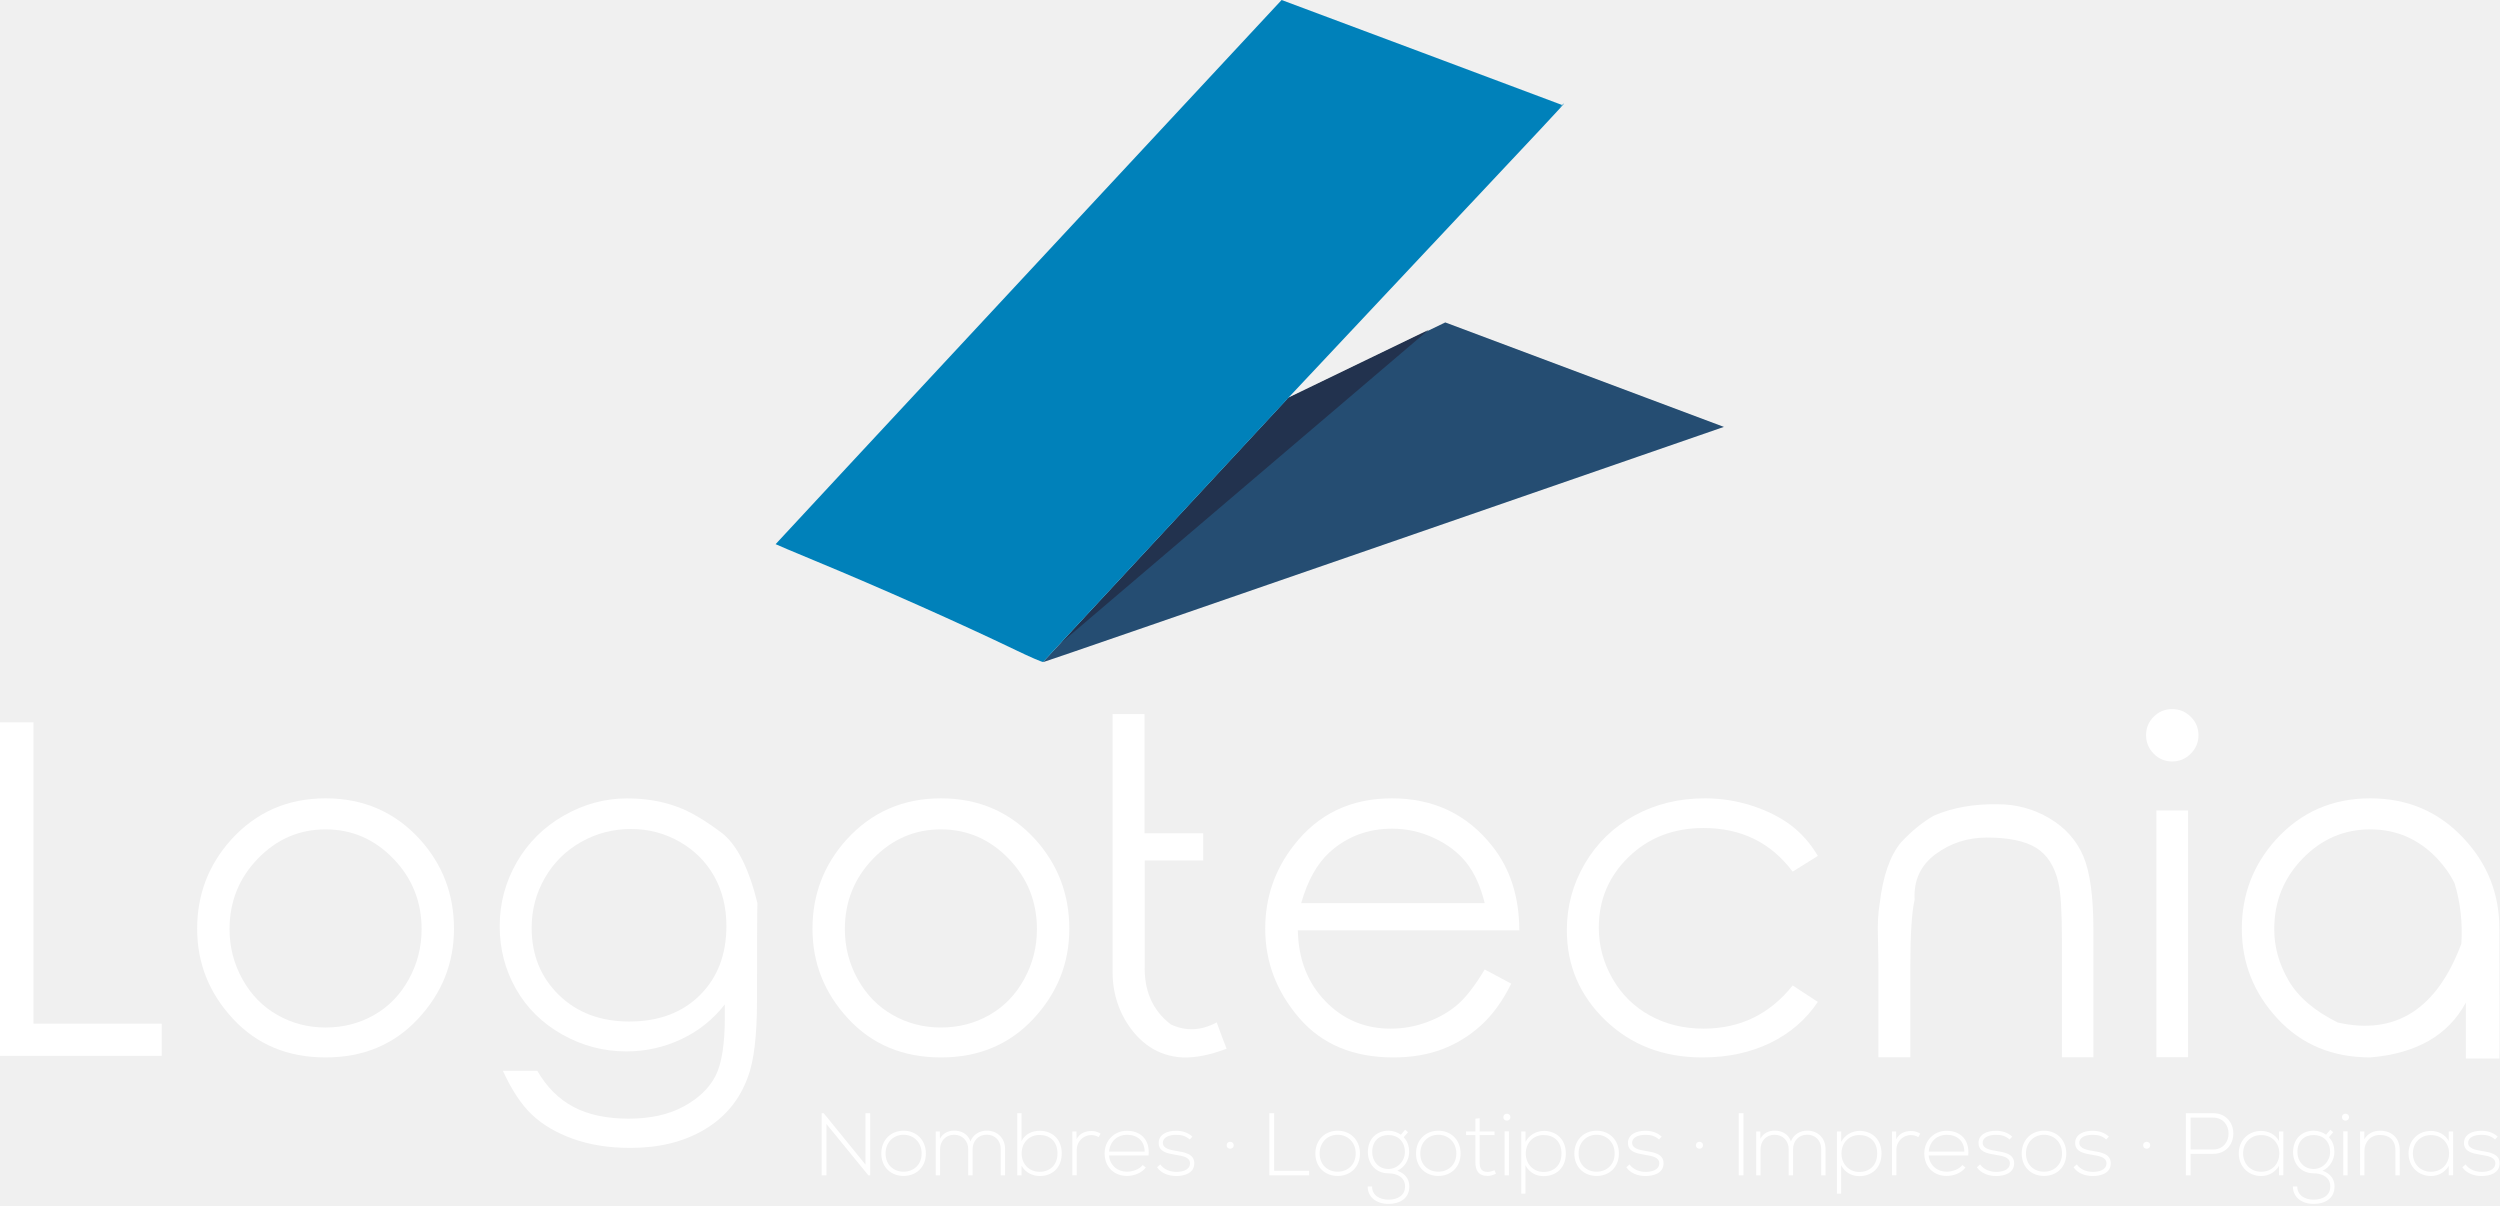
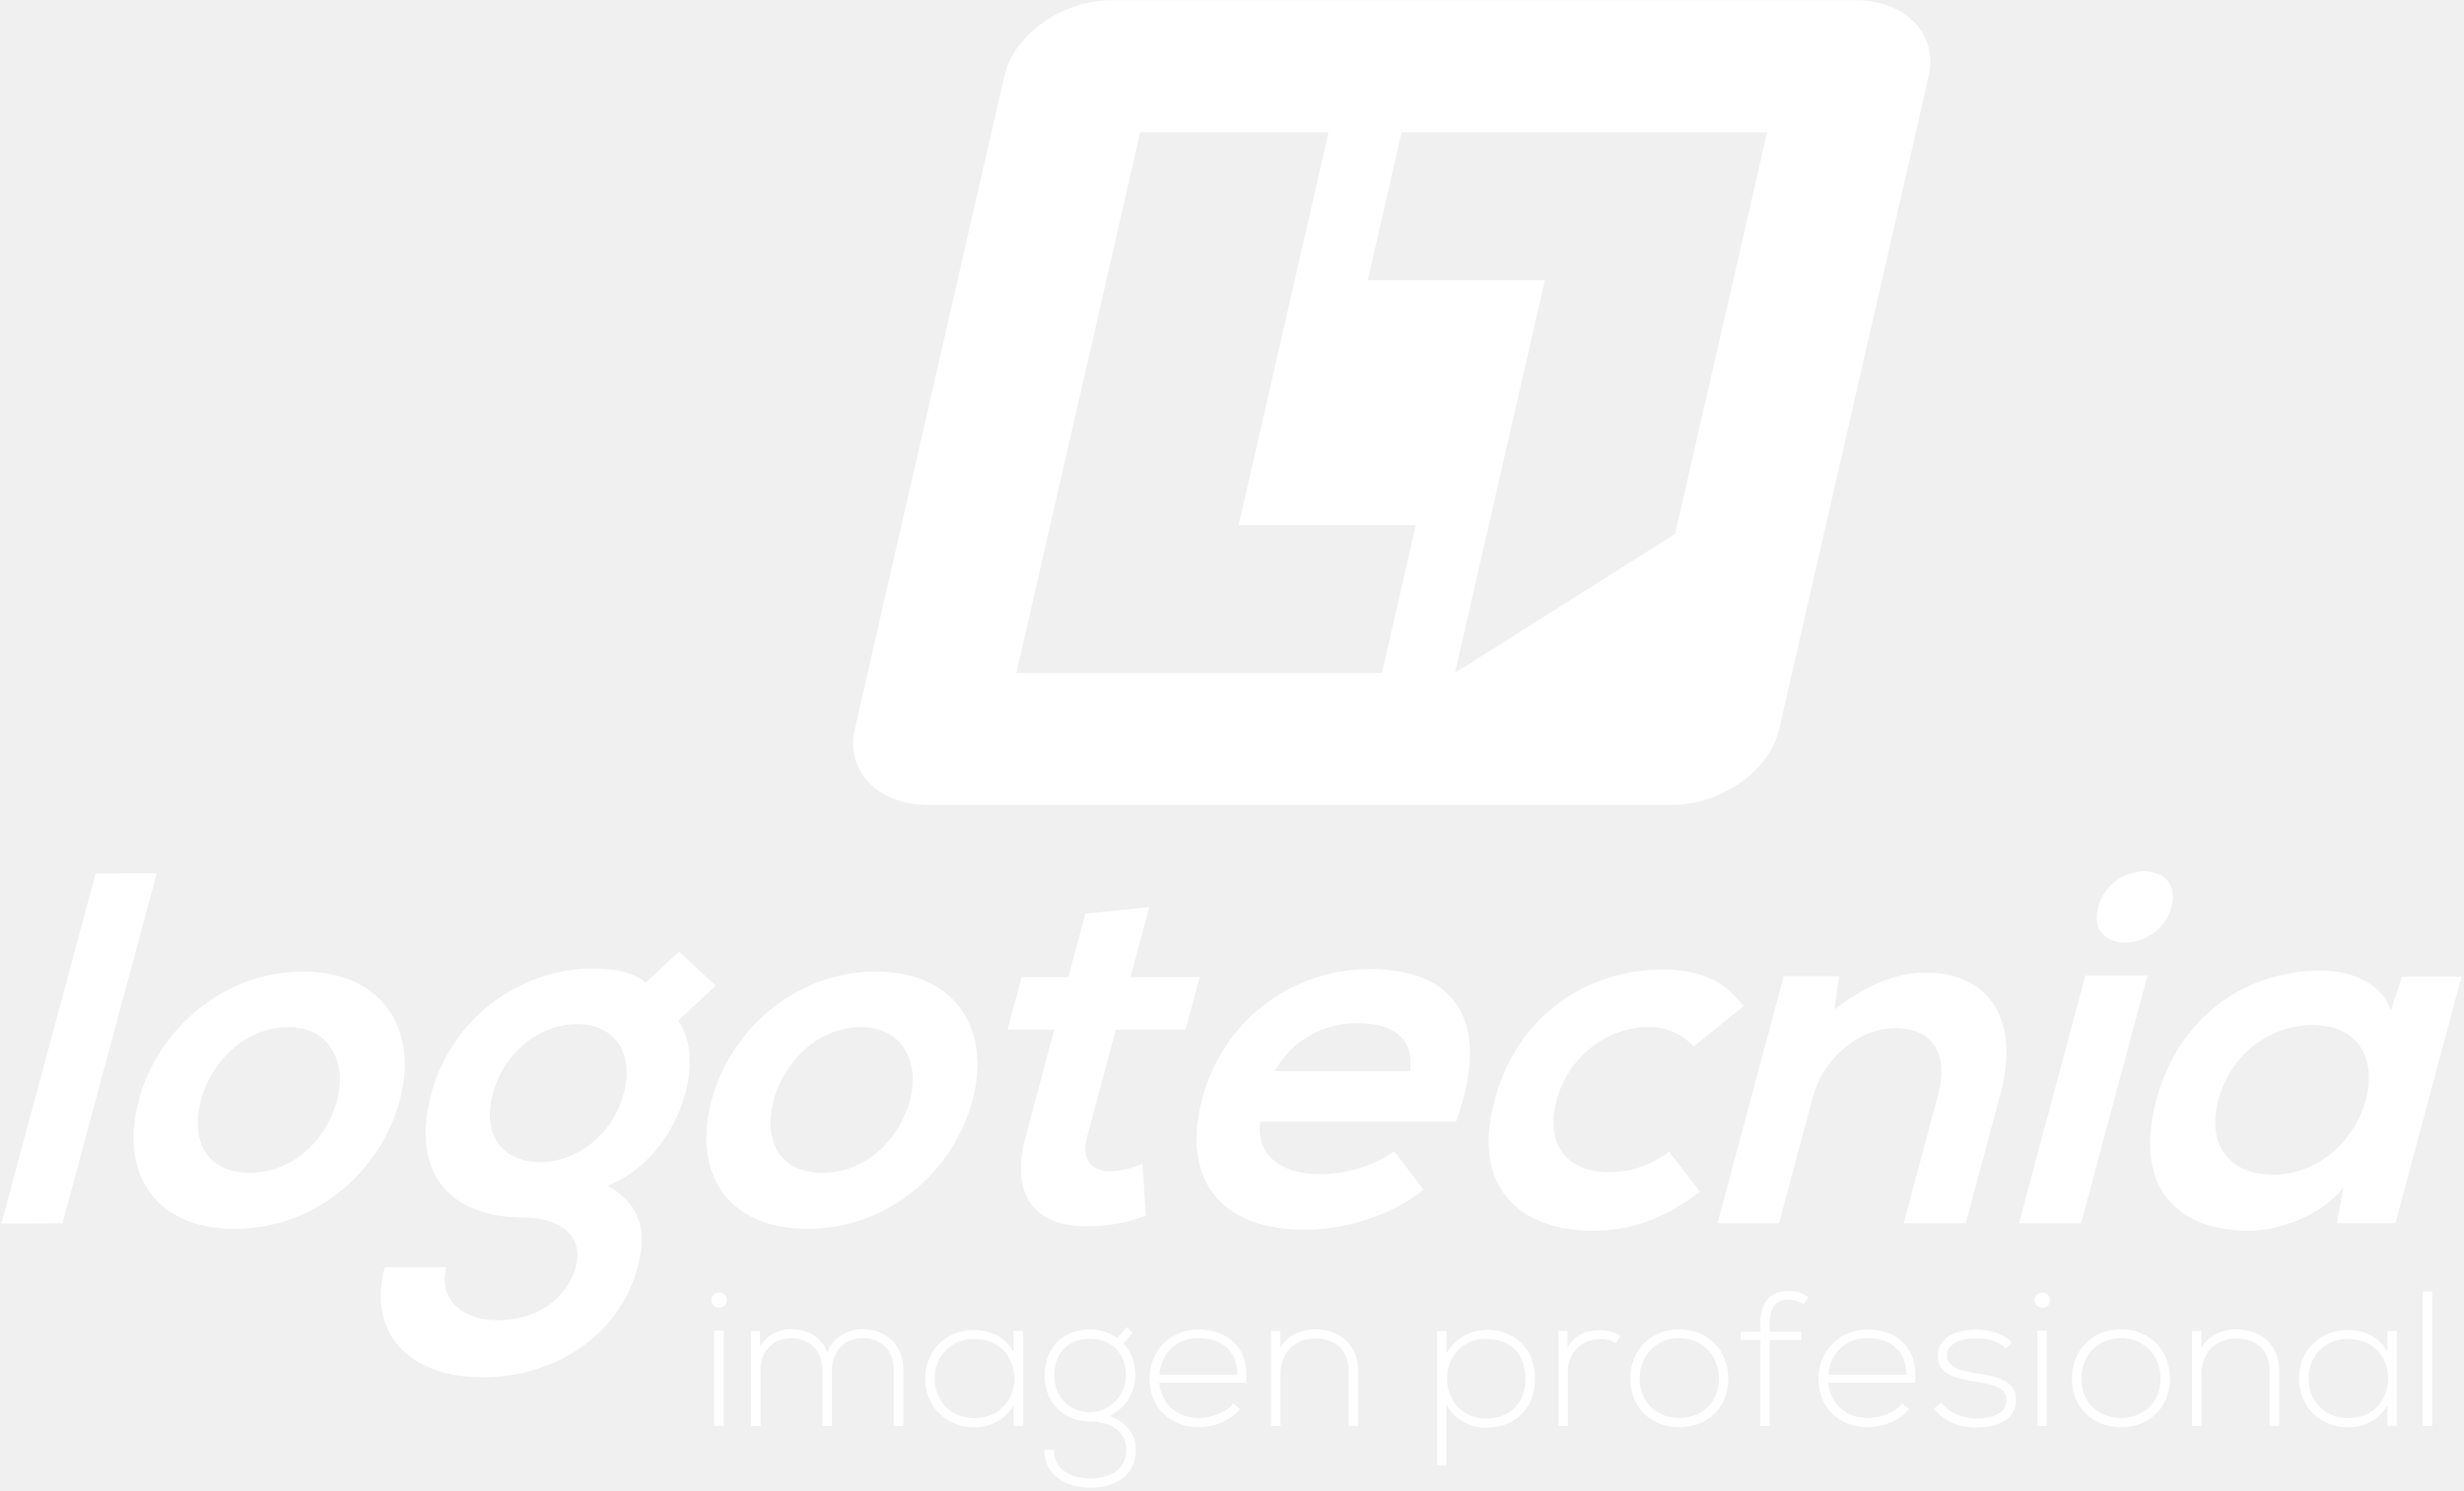
- <svg xmlns="http://www.w3.org/2000/svg" width="419" height="202" viewBox="0 0 419 202" fill="none">
-   <path fill-rule="evenodd" clip-rule="evenodd" d="M242.228 54.038L195.865 76.443L216.002 66.6L174.812 110.935C174.759 110.939 174.625 110.896 174.419 110.824C174.654 110.911 174.812 110.959 174.874 110.959C175.143 110.963 288.927 71.548 288.927 71.548L242.228 54.038Z" fill="#254D72" />
-   <path fill-rule="evenodd" clip-rule="evenodd" d="M239.441 55.281L216.006 66.606L177.803 107.777L239.441 55.281Z" fill="#22324E" />
-   <path fill-rule="evenodd" clip-rule="evenodd" d="M214.799 0C214.799 0 129.984 91.153 129.994 91.201C129.999 91.23 132.966 92.486 136.591 93.987C147.566 98.528 160.722 104.382 170.349 109.008C172.55 110.073 174.573 110.95 174.813 110.945L215.998 66.606L215.974 66.62L222.389 59.788C228.651 53.114 232.851 48.645 258.08 21.777C264.878 14.547 261.033 18.353 261.321 18.08L261.776 17.586L238.302 8.788L214.799 0Z" fill="#0081BA" />
-   <path d="M138.05 186.57L145.055 195.186V186.57H145.846V196.984H145.535L138.511 188.387V196.984H137.71V186.57H138.05Z" fill="white" />
-   <path d="M154.463 193.326C154.463 191.423 153.106 190.186 151.442 190.186C149.774 190.186 148.422 191.423 148.422 193.326C148.422 195.23 149.774 196.376 151.442 196.376C153.106 196.376 154.463 195.23 154.463 193.326ZM147.708 193.326C147.708 190.991 149.371 189.505 151.442 189.505C153.509 189.505 155.177 190.991 155.177 193.326C155.177 195.661 153.509 197.09 151.442 197.09C149.371 197.09 147.708 195.661 147.708 193.326Z" fill="white" />
-   <path d="M167.722 196.986V192.585C167.722 191.175 166.773 190.173 165.373 190.173C163.973 190.173 163.009 191.218 163.009 192.628V196.986H162.275V192.628C162.275 191.218 161.312 190.187 159.912 190.187C158.512 190.187 157.557 191.218 157.557 192.628V196.986H156.833V189.636H157.514L157.533 190.859C158.032 189.89 158.972 189.492 159.926 189.492C161.038 189.492 162.218 189.996 162.649 191.3C163.095 190.096 164.241 189.492 165.373 189.492C167.171 189.492 168.451 190.758 168.451 192.585V196.986H167.722Z" fill="white" />
-   <path d="M171.226 193.297C171.226 195.128 172.501 196.394 174.232 196.394C175.886 196.394 177.233 195.349 177.233 193.311C177.233 191.244 175.886 190.218 174.232 190.218C172.53 190.218 171.226 191.465 171.226 193.297ZM171.211 186.57V191.244C171.806 190.055 172.995 189.518 174.26 189.518C176.317 189.518 177.948 190.89 177.948 193.311C177.948 195.751 176.322 197.103 174.27 197.103C173.023 197.103 171.815 196.48 171.211 195.368V196.988H170.497V186.57H171.211Z" fill="white" />
-   <path d="M180.411 189.629L180.44 190.938C180.905 189.941 181.945 189.557 182.885 189.557C183.431 189.543 183.968 189.691 184.458 189.989L184.131 190.583C183.743 190.344 183.312 190.238 182.885 190.238C181.514 190.257 180.459 191.355 180.459 192.698V196.979H179.725V189.629H180.411Z" fill="white" />
-   <path d="M191.842 193.013C191.827 191.201 190.638 190.189 188.864 190.189C187.349 190.189 186.04 191.215 185.877 193.013H191.842ZM185.134 193.31C185.134 191.11 186.798 189.518 188.864 189.518C190.936 189.518 192.782 190.784 192.499 193.655H185.877C186.026 195.382 187.349 196.374 188.864 196.374C189.833 196.374 190.964 195.99 191.516 195.262L192.038 195.679C191.324 196.614 190.044 197.088 188.864 197.088C186.798 197.088 185.134 195.645 185.134 193.31Z" fill="white" />
-   <path d="M199.402 190.976C198.659 190.319 197.926 190.199 197.111 190.199C195.965 190.184 194.867 190.616 194.895 191.556C194.924 192.539 196.204 192.73 197.125 192.893C198.434 193.119 200.232 193.339 200.16 195.051C200.117 196.671 198.434 197.103 197.139 197.103C195.845 197.103 194.565 196.614 193.927 195.631L194.464 195.156C195.073 196.034 196.176 196.408 197.154 196.408C198.045 196.408 199.402 196.168 199.446 195.008C199.474 193.948 198.256 193.742 197.048 193.55C195.619 193.311 194.21 193.042 194.195 191.57C194.181 190.127 195.619 189.504 197.111 189.518C198.185 189.518 199.119 189.815 199.848 190.501L199.402 190.976Z" fill="white" />
-   <path d="M206.765 191.946C206.765 192.718 205.591 192.718 205.591 191.946C205.591 191.169 206.765 191.169 206.765 191.946Z" fill="white" />
-   <path d="M213.548 186.57V196.226H219.412V196.984H212.743V186.57H213.548Z" fill="white" />
-   <path d="M227.214 193.326C227.214 191.423 225.858 190.186 224.194 190.186C222.525 190.186 221.173 191.423 221.173 193.326C221.173 195.23 222.525 196.376 224.194 196.376C225.858 196.376 227.214 195.23 227.214 193.326ZM220.459 193.326C220.459 190.991 222.123 189.505 224.194 189.505C226.26 189.505 227.929 190.991 227.929 193.326C227.929 195.661 226.26 197.09 224.194 197.09C222.123 197.09 220.459 195.661 220.459 193.326Z" fill="white" />
-   <path d="M229.984 193.088C229.984 194.608 231.024 195.921 232.707 195.921C234.222 195.921 235.459 194.608 235.459 193.088C235.459 191.227 234.222 190.23 232.707 190.23C231.201 190.23 229.984 191.17 229.984 193.088ZM235.502 189.338L235.982 189.76L235.267 190.59C235.785 191.156 236.173 191.899 236.173 193.088C236.173 194.368 235.416 195.667 234.193 196.214C235.488 196.679 236.202 197.58 236.202 198.846C236.202 200.831 234.658 201.775 232.707 201.775C230.756 201.775 229.226 200.706 229.226 198.846H229.955C229.955 200.347 231.235 201.061 232.707 201.061C234.179 201.061 235.488 200.409 235.488 198.846C235.488 197.269 234.078 196.65 232.707 196.65C230.578 196.65 229.255 195.053 229.255 193.088C229.255 190.801 230.799 189.501 232.707 189.501C233.45 189.501 234.222 189.775 234.788 190.173L235.502 189.338Z" fill="white" />
-   <path d="M244.082 193.326C244.082 191.423 242.725 190.186 241.062 190.186C239.393 190.186 238.041 191.423 238.041 193.326C238.041 195.23 239.393 196.376 241.062 196.376C242.725 196.376 244.082 195.23 244.082 193.326ZM237.327 193.326C237.327 190.991 238.99 189.505 241.062 189.505C243.128 189.505 244.797 190.991 244.797 193.326C244.797 195.661 243.128 197.09 241.062 197.09C238.99 197.09 237.327 195.661 237.327 193.326Z" fill="white" />
-   <path d="M247.987 187.416V189.631H250.485V190.24H247.987V194.718C247.987 195.715 248.193 196.415 249.343 196.415C249.698 196.415 250.101 196.3 250.47 196.118L250.724 196.712C250.264 196.938 249.799 197.086 249.343 197.086C247.78 197.086 247.272 196.166 247.272 194.718V190.24H245.709V189.631H247.272V187.488L247.987 187.416Z" fill="white" />
-   <path d="M252.17 196.986H252.899V189.607H252.17V196.986ZM253.139 187.238C253.139 188.01 251.964 188.01 251.964 187.238C251.964 186.467 253.139 186.467 253.139 187.238Z" fill="white" />
-   <path d="M261.704 193.314C261.704 191.242 260.362 190.231 258.698 190.231C256.987 190.231 255.721 191.525 255.721 193.328C255.721 195.126 257.015 196.42 258.698 196.42C260.362 196.42 261.704 195.38 261.704 193.314ZM254.963 200.055V189.636H255.678V191.377C256.258 190.264 257.433 189.531 258.861 189.531C260.856 189.607 262.433 190.945 262.433 193.314C262.433 195.783 260.765 197.12 258.698 197.12C257.447 197.12 256.287 196.511 255.663 195.294V200.055H254.963Z" fill="white" />
-   <path d="M270.614 193.326C270.614 191.423 269.262 190.186 267.594 190.186C265.925 190.186 264.573 191.423 264.573 193.326C264.573 195.23 265.925 196.376 267.594 196.376C269.262 196.376 270.614 195.23 270.614 193.326ZM263.859 193.326C263.859 190.991 265.527 189.505 267.594 189.505C269.665 189.505 271.328 190.991 271.328 193.326C271.328 195.661 269.665 197.09 267.594 197.09C265.527 197.09 263.859 195.661 263.859 193.326Z" fill="white" />
-   <path d="M278.05 190.976C277.307 190.319 276.578 190.199 275.758 190.199C274.612 190.184 273.514 190.616 273.543 191.556C273.572 192.539 274.852 192.73 275.772 192.893C277.081 193.119 278.884 193.339 278.807 195.051C278.764 196.671 277.081 197.103 275.787 197.103C274.492 197.103 273.217 196.614 272.574 195.631L273.111 195.156C273.72 196.034 274.823 196.408 275.806 196.408C276.698 196.408 278.05 196.168 278.093 195.008C278.127 193.948 276.904 193.742 275.7 193.55C274.272 193.311 272.857 193.042 272.843 191.57C272.829 190.127 274.272 189.504 275.758 189.518C276.832 189.518 277.767 189.815 278.496 190.501L278.05 190.976Z" fill="white" />
-   <path d="M285.418 191.946C285.418 192.718 284.238 192.718 284.238 191.946C284.238 191.169 285.418 191.169 285.418 191.946Z" fill="white" />
-   <path d="M292.207 186.57H291.416V196.984H292.207V186.57Z" fill="white" />
-   <path d="M305.232 196.986V192.585C305.232 191.175 304.277 190.173 302.882 190.173C301.482 190.173 300.514 191.218 300.514 192.628V196.986H299.785V192.628C299.785 191.218 298.821 190.187 297.421 190.187C296.021 190.187 295.067 191.218 295.067 192.628V196.986H294.338V189.636H295.024L295.043 190.859C295.542 189.89 296.482 189.492 297.436 189.492C298.548 189.492 299.728 189.996 300.159 191.3C300.605 190.096 301.751 189.492 302.882 189.492C304.68 189.492 305.96 190.758 305.96 192.585V196.986H305.232Z" fill="white" />
-   <path d="M314.615 193.314C314.615 191.242 313.277 190.231 311.608 190.231C309.897 190.231 308.631 191.525 308.631 193.328C308.631 195.126 309.925 196.42 311.608 196.42C313.277 196.42 314.615 195.38 314.615 193.314ZM307.873 200.055V189.636H308.588V191.377C309.168 190.264 310.343 189.531 311.771 189.531C313.766 189.607 315.343 190.945 315.343 193.314C315.343 195.783 313.68 197.12 311.608 197.12C310.362 197.12 309.202 196.511 308.573 195.294V200.055H307.873Z" fill="white" />
-   <path d="M317.788 189.629L317.816 190.938C318.282 189.941 319.322 189.557 320.257 189.557C320.808 189.543 321.345 189.691 321.834 189.989L321.508 190.583C321.12 190.344 320.688 190.238 320.257 190.238C318.886 190.257 317.831 191.355 317.831 192.698V196.979H317.102V189.629H317.788Z" fill="white" />
-   <path d="M329.219 193.013C329.204 191.201 328.015 190.189 326.241 190.189C324.726 190.189 323.417 191.215 323.249 193.013H329.219ZM322.511 193.31C322.511 191.11 324.175 189.518 326.241 189.518C328.312 189.518 330.153 190.784 329.875 193.655H323.249C323.403 195.382 324.726 196.374 326.241 196.374C327.21 196.374 328.341 195.99 328.892 195.262L329.415 195.679C328.701 196.614 327.421 197.088 326.241 197.088C324.175 197.088 322.511 195.645 322.511 193.31Z" fill="white" />
-   <path d="M336.805 190.976C336.062 190.319 335.333 190.199 334.513 190.199C333.372 190.184 332.269 190.616 332.298 191.556C332.327 192.539 333.607 192.73 334.527 192.893C335.841 193.119 337.639 193.339 337.567 195.051C337.519 196.671 335.841 197.103 334.542 197.103C333.252 197.103 331.972 196.614 331.329 195.631L331.866 195.156C332.475 196.034 333.578 196.408 334.561 196.408C335.453 196.408 336.805 196.168 336.853 195.008C336.881 193.948 335.659 193.742 334.455 193.55C333.027 193.311 331.612 193.042 331.603 191.57C331.583 190.127 333.027 189.504 334.513 189.518C335.587 189.518 336.522 189.815 337.251 190.501L336.805 190.976Z" fill="white" />
-   <path d="M345.596 193.326C345.596 191.423 344.244 190.186 342.575 190.186C340.907 190.186 339.555 191.423 339.555 193.326C339.555 195.23 340.907 196.376 342.575 196.376C344.244 196.376 345.596 195.23 345.596 193.326ZM338.84 193.326C338.84 190.991 340.504 189.505 342.575 189.505C344.642 189.505 346.31 190.991 346.31 193.326C346.31 195.661 344.642 197.09 342.575 197.09C340.504 197.09 338.84 195.661 338.84 193.326Z" fill="white" />
-   <path d="M353.006 190.976C352.263 190.319 351.529 190.199 350.709 190.199C349.563 190.184 348.47 190.616 348.499 191.556C348.528 192.539 349.808 192.73 350.728 192.893C352.037 193.119 353.84 193.339 353.759 195.051C353.72 196.671 352.037 197.103 350.738 197.103C349.448 197.103 348.168 196.614 347.531 195.631L348.068 195.156C348.676 196.034 349.779 196.408 350.757 196.408C351.649 196.408 353.006 196.168 353.044 195.008C353.073 193.948 351.855 193.742 350.652 193.55C349.223 193.311 347.813 193.042 347.794 191.57C347.785 190.127 349.223 189.504 350.709 189.518C351.788 189.518 352.723 189.815 353.447 190.501L353.006 190.976Z" fill="white" />
-   <path d="M360.369 191.946C360.369 192.718 359.194 192.718 359.194 191.946C359.194 191.169 360.369 191.169 360.369 191.946Z" fill="white" />
-   <path d="M367.147 187.313V192.654H370.911C374.377 192.654 374.377 187.313 370.911 187.313H367.147ZM367.147 193.383V196.984H366.346V186.57H370.911C375.437 186.57 375.437 193.383 370.911 193.383H367.147Z" fill="white" />
-   <path d="M375.945 193.307C375.945 195.148 377.283 196.385 378.946 196.385C383.041 196.385 383.041 190.239 378.946 190.239C377.283 190.239 375.945 191.461 375.945 193.307ZM382.686 189.63V196.98H381.957V195.417C381.243 196.563 380.14 197.1 378.946 197.1C376.894 197.1 375.216 195.551 375.216 193.307C375.216 191.059 376.894 189.543 378.946 189.543C380.14 189.543 381.344 190.095 381.957 191.236V189.63H382.686Z" fill="white" />
-   <path d="M385.048 193.088C385.048 194.608 386.089 195.921 387.772 195.921C389.291 195.921 390.524 194.608 390.524 193.088C390.524 191.227 389.291 190.23 387.772 190.23C386.266 190.23 385.048 191.17 385.048 193.088ZM390.567 189.338L391.046 189.76L390.332 190.59C390.85 191.156 391.238 191.899 391.238 193.088C391.238 194.368 390.48 195.667 389.258 196.214C390.552 196.679 391.267 197.58 391.267 198.846C391.267 200.831 389.723 201.775 387.772 201.775C385.82 201.775 384.291 200.706 384.291 198.846H385.02C385.02 200.347 386.3 201.061 387.772 201.061C389.244 201.061 390.552 200.409 390.552 198.846C390.552 197.269 389.143 196.65 387.772 196.65C385.648 196.65 384.32 195.053 384.32 193.088C384.32 190.801 385.868 189.501 387.772 189.501C388.515 189.501 389.291 189.775 389.852 190.173L390.567 189.338Z" fill="white" />
-   <path d="M392.726 196.986H393.455V189.607H392.726V196.986ZM393.694 187.238C393.694 188.01 392.52 188.01 392.52 187.238C392.52 186.467 393.694 186.467 393.694 187.238Z" fill="white" />
-   <path d="M396.259 189.634V190.943C396.825 189.932 397.851 189.519 398.877 189.505C400.842 189.505 402.194 190.708 402.194 192.746V196.984H401.466V192.76C401.466 191.092 400.44 190.2 398.848 190.219C397.333 190.234 396.273 191.375 396.273 192.895V196.984H395.544V189.634H396.259Z" fill="white" />
-   <path d="M404.399 193.307C404.399 195.148 405.737 196.385 407.406 196.385C411.495 196.385 411.495 190.239 407.406 190.239C405.737 190.239 404.399 191.461 404.399 193.307ZM411.141 189.63V196.98H410.412V195.417C409.697 196.563 408.595 197.1 407.406 197.1C405.354 197.1 403.671 195.551 403.671 193.307C403.671 191.059 405.354 189.543 407.406 189.543C408.595 189.543 409.798 190.095 410.412 191.236V189.63H411.141Z" fill="white" />
-   <path d="M418.169 190.976C417.426 190.319 416.698 190.199 415.878 190.199C414.737 190.184 413.634 190.616 413.663 191.556C413.691 192.539 414.972 192.73 415.892 192.893C417.206 193.119 419.004 193.339 418.932 195.051C418.884 196.671 417.206 197.103 415.906 197.103C414.617 197.103 413.337 196.614 412.694 195.631L413.231 195.156C413.84 196.034 414.943 196.408 415.926 196.408C416.817 196.408 418.169 196.168 418.217 195.008C418.246 193.948 417.024 193.742 415.82 193.55C414.391 193.311 412.977 193.042 412.963 191.57C412.948 190.127 414.391 189.504 415.878 189.518C416.952 189.518 417.887 189.815 418.615 190.501L418.169 190.976Z" fill="white" />
-   <path d="M0 121.06H5.614V171.57H27.103V176.96H0V121.06Z" fill="white" />
-   <path d="M54.566 139.003C50.169 139.003 46.386 140.638 43.222 143.903C40.053 147.173 38.471 151.118 38.471 155.74C38.471 158.732 39.195 161.527 40.638 164.126C42.081 166.729 44.037 168.724 46.502 170.119C48.966 171.514 51.651 172.21 54.566 172.21C57.534 172.21 60.243 171.514 62.688 170.119C65.143 168.724 67.08 166.729 68.513 164.126C69.947 161.527 70.661 158.732 70.661 155.74C70.661 151.118 69.079 147.173 65.915 143.903C62.75 140.638 58.962 139.003 54.566 139.003ZM54.566 133.801C60.923 133.801 66.202 136.102 70.397 140.7C74.195 144.919 76.088 149.91 76.088 155.664C76.088 161.422 74.08 166.451 70.057 170.762C66.039 175.072 60.871 177.225 54.566 177.225C48.237 177.225 43.064 175.072 39.056 170.762C35.047 166.451 33.043 161.422 33.043 155.664C33.043 149.934 34.942 144.962 38.734 140.738C42.934 136.112 48.208 133.801 54.566 133.801Z" fill="white" />
-   <path d="M105.765 138.939C102.749 138.939 99.954 139.668 97.375 141.125C94.8 142.583 92.782 144.592 91.31 147.157C89.838 149.722 89.104 152.498 89.104 155.49C89.104 160.035 90.624 163.794 93.664 166.757C96.704 169.72 100.64 171.206 105.463 171.206C110.387 171.206 114.333 169.734 117.296 166.795C120.264 163.856 121.745 159.987 121.745 155.187C121.745 152.071 121.06 149.295 119.693 146.855C118.322 144.419 116.385 142.492 113.887 141.068C111.384 139.648 108.675 138.939 105.765 138.939ZM126.871 167.811C126.871 173.618 126.358 177.866 125.327 180.555C123.946 184.348 121.525 187.268 118.068 189.315C114.616 191.367 110.473 192.388 105.655 192.388C102.083 192.388 98.89 191.885 96.076 190.883C93.261 189.876 90.965 188.529 89.181 186.846C87.393 185.163 85.763 182.698 84.281 179.462H90.049C91.631 182.2 93.659 184.223 96.133 185.527C98.607 186.836 101.695 187.488 105.386 187.488C109.006 187.488 112.065 186.807 114.563 185.455C117.066 184.094 118.845 182.401 119.899 180.364C120.954 178.331 121.482 175.022 121.482 170.448V168.339C119.497 170.88 117.052 172.827 114.151 174.183C111.25 175.54 108.186 176.216 104.974 176.216C101.177 176.216 97.605 175.277 94.249 173.392C90.893 171.503 88.304 168.962 86.486 165.759C84.66 162.557 83.749 159.042 83.749 155.221C83.749 151.405 84.698 147.842 86.597 144.534C88.495 141.235 91.127 138.618 94.493 136.695C97.864 134.772 101.393 133.813 105.084 133.813C108.201 133.813 111.03 134.288 113.566 135.247C115.704 136.024 118.226 137.52 121.146 139.73C123.606 141.768 125.543 145.646 126.947 151.381C126.899 152.133 126.871 157.613 126.871 167.811Z" fill="white" />
-   <path d="M157.695 139.003C153.298 139.003 149.515 140.638 146.351 143.903C143.182 147.173 141.599 151.118 141.599 155.74C141.599 158.732 142.319 161.527 143.766 164.126C145.21 166.729 147.166 168.724 149.63 170.119C152.09 171.514 154.779 172.21 157.695 172.21C160.662 172.21 163.366 171.514 165.816 170.119C168.271 168.724 170.208 166.729 171.642 164.126C173.075 161.527 173.79 158.732 173.79 155.74C173.79 151.118 172.208 147.173 169.043 143.903C165.874 140.638 162.091 139.003 157.695 139.003ZM157.695 133.801C164.052 133.801 169.331 136.102 173.526 140.7C177.319 144.919 179.217 149.91 179.217 155.664C179.217 161.422 177.208 166.451 173.186 170.762C169.168 175.072 163.999 177.225 157.695 177.225C151.361 177.225 146.192 175.072 142.184 170.762C138.176 166.451 136.172 161.422 136.172 155.664C136.172 149.934 138.071 144.962 141.863 140.738C146.063 136.112 151.337 133.801 157.695 133.801Z" fill="white" />
-   <path d="M205.581 175.762C202.815 176.817 200.35 177.306 198.193 177.229C194.122 177.004 190.905 174.894 188.541 170.901C187.108 168.388 186.417 165.622 186.47 162.606V119.676H191.821V139.65H201.659V144.209H191.859V161.7C191.71 166.025 193.168 169.357 196.232 171.692C198.744 172.871 201.304 172.761 203.922 171.351C204.598 173.236 205.154 174.707 205.581 175.762Z" fill="white" />
-   <path d="M248.839 151.368C248.134 148.529 247.104 146.262 245.747 144.564C244.39 142.867 242.592 141.496 240.353 140.455C238.119 139.41 235.769 138.888 233.31 138.888C229.263 138.888 225.782 140.197 222.867 142.81C220.758 144.718 219.161 147.571 218.077 151.368H248.839ZM248.839 162.486L253.284 164.86C251.85 167.751 250.167 170.076 248.235 171.836C246.298 173.595 244.126 174.933 241.714 175.849C239.303 176.764 236.575 177.225 233.535 177.225C226.799 177.225 221.534 175.019 217.742 170.608C213.945 166.197 212.051 161.221 212.051 155.664C212.051 150.409 213.657 145.739 216.874 141.645C220.945 136.414 226.41 133.801 233.271 133.801C240.281 133.801 245.9 136.476 250.119 141.831C253.111 145.6 254.617 150.299 254.641 155.927H217.517C217.612 160.755 219.147 164.706 222.11 167.779C225.077 170.862 228.736 172.401 233.08 172.401C235.194 172.401 237.241 172.032 239.226 171.289C241.211 170.546 242.899 169.573 244.294 168.364C245.689 167.161 247.204 165.2 248.839 162.486Z" fill="white" />
-   <path d="M304.67 143.452L300.451 146.089C296.807 141.218 291.83 138.777 285.52 138.777C280.472 138.777 276.281 140.398 272.949 143.644C269.622 146.88 267.958 150.831 267.958 155.477C267.958 158.492 268.72 161.34 270.255 164.016C271.789 166.691 273.889 168.758 276.55 170.215C279.211 171.673 282.203 172.401 285.52 172.401C291.629 172.401 296.605 169.99 300.451 165.166L304.67 167.918C302.685 170.881 300.029 173.173 296.696 174.794C293.369 176.414 289.567 177.225 285.295 177.225C278.789 177.225 273.381 175.153 269.07 171.006C264.76 166.859 262.603 161.825 262.603 155.894C262.603 151.871 263.614 148.146 265.637 144.718C267.661 141.285 270.422 138.61 273.932 136.687C277.437 134.764 281.378 133.801 285.746 133.801C288.464 133.801 291.092 134.218 293.647 135.047C296.193 135.877 298.36 136.965 300.149 138.308C301.932 139.655 303.438 141.366 304.67 143.452Z" fill="white" />
-   <path d="M314.821 161.518L314.744 157.112C314.668 154.949 314.759 153.113 315.013 151.608C315.559 146.856 316.768 143.375 318.628 141.165C320.435 139.233 322.286 137.737 324.17 136.677C327.287 135.349 330.84 134.721 334.838 134.793C337.95 134.793 340.836 135.579 343.488 137.147C346.139 138.72 348.028 140.834 349.16 143.486C350.291 146.137 350.857 150.289 350.857 155.942V177.201H345.578V157.486C345.578 152.715 345.377 149.522 344.979 147.911C344.351 145.173 343.104 143.232 341.244 142.086C339.383 140.945 336.631 140.374 332.992 140.374C329.775 140.374 326.908 141.304 324.396 143.16C321.883 145.025 320.714 147.561 320.891 150.778C320.416 152.835 320.172 156.594 320.172 162.045V177.201H314.821V161.518Z" fill="white" />
-   <path d="M361.412 135.839H366.725V177.192H361.412V135.839ZM364.054 118.843C365.257 118.843 366.298 119.269 367.161 120.123C368.029 120.976 368.465 122.007 368.465 123.211C368.465 124.419 368.029 125.454 367.161 126.322C366.298 127.19 365.257 127.622 364.054 127.622C362.846 127.622 361.815 127.19 360.962 126.322C360.108 125.454 359.681 124.419 359.681 123.211C359.681 122.007 360.108 120.976 360.962 120.123C361.815 119.269 362.846 118.843 364.054 118.843Z" fill="white" />
-   <path d="M397.256 139.003C392.855 139.003 389.077 140.638 385.912 143.903C382.743 147.173 381.161 151.118 381.161 155.74C381.161 158.732 381.971 161.609 383.592 164.375C385.217 167.137 387.96 169.472 391.824 171.38C401.523 173.542 408.427 169.131 412.527 158.152C412.742 154.633 412.369 151.267 411.39 148.05C410.686 146.592 409.717 145.212 408.485 143.903C405.397 140.638 401.653 139.003 397.256 139.003ZM397.256 133.801C403.609 133.801 408.888 136.102 413.083 140.7C416.957 144.895 418.894 149.886 418.894 155.664C418.937 169.937 418.937 177.186 418.894 177.412H413.275V168.029C410.336 173.504 404.999 176.573 397.256 177.225C390.927 177.225 385.754 175.072 381.741 170.762C377.738 166.451 375.729 161.422 375.729 155.664C375.729 149.934 377.632 144.962 381.425 140.738C385.625 136.112 390.899 133.801 397.256 133.801Z" fill="white" />
+ <svg xmlns="http://www.w3.org/2000/svg" width="438" height="265" viewBox="0 0 438 265" fill="none">
+   <path d="M236.164 23.524L220.179 93.346H251.673L245.652 119.624H180.677L202.684 23.524H236.164ZM249.147 23.524H314.121L297.765 94.928L258.634 119.624L274.62 49.802H243.132L249.147 23.524ZM178.528 13.529L151.952 129.605C150.251 137.029 156.073 143.101 164.891 143.101H297.146C305.972 143.101 314.577 137.036 316.271 129.605L342.847 13.529C344.555 6.112 338.726 0.033 329.908 0.033H197.652C188.834 0.033 180.229 6.112 178.528 13.529Z" fill="white" />
+   <path d="M17.003 155.308L0.248 217.517L11.108 217.476L27.864 155.266L17.003 155.308Z" fill="white" />
+   <path d="M35.699 195.598C37.464 189.028 43.336 182.613 51.293 182.613C58.71 182.613 61.699 189.028 59.934 195.598C58.148 202.273 52.411 208.499 44.361 208.499C36.319 208.499 33.913 202.273 35.699 195.598ZM41.692 218.466C56.155 218.466 67.671 208.233 71.066 195.598C74.418 183.061 68.055 172.737 53.856 172.737C39.657 172.737 28.027 183.061 24.667 195.598C21.279 208.233 27.222 218.466 41.692 218.466Z" fill="white" />
+   <path d="M110.862 194.434C108.834 201.991 102.35 206.607 96.015 206.607C89.603 206.607 85.567 202.082 87.617 194.434C89.666 186.786 96.179 182.065 102.599 182.065C108.933 182.065 112.883 186.877 110.862 194.434ZM120.705 169.178L114.798 174.683C112.271 172.645 108.77 172.197 105.246 172.197C92.763 172.197 80.35 180.735 76.67 194.434C73.005 208.127 79.446 216.482 93.375 216.482C98.891 216.482 103.937 219.249 102.321 225.286C100.691 231.345 94.812 234.721 88.478 234.721C82.151 234.721 77.823 230.987 79.346 225.286H68.4C65.233 237.123 72.834 244.855 85.766 244.855C98.691 244.855 110.108 237.396 113.353 225.286C114.855 219.69 114.449 214.437 108.015 210.795C116.214 207.503 120.35 199.855 121.802 194.434C123.097 189.622 122.99 185.266 120.577 181.449L127.225 175.222L120.705 169.178Z" fill="white" />
+   <path d="M161.756 195.598C159.969 202.273 154.226 208.499 146.183 208.499C138.126 208.499 135.727 202.273 137.521 195.598C139.279 189.028 145.158 182.613 153.115 182.613C160.524 182.613 163.521 189.028 161.756 195.598ZM172.873 195.598C176.24 183.061 169.877 172.737 155.677 172.737C141.471 172.737 129.848 183.061 126.489 195.598C123.094 208.233 129.037 218.466 143.507 218.466C157.976 218.466 169.492 208.233 172.873 195.598Z" fill="white" />
+   <path d="M198.354 183.057H210.745L213.25 173.721H200.944L204.29 161.268L192.944 162.431L189.912 173.721H181.599L179.094 183.057H187.414L182.332 202.003C179.4 212.943 184.275 218.364 194.055 218.007C197.421 217.923 200.19 217.391 203.685 216.144L203.087 206.892C201.25 207.697 199.115 208.229 197.393 208.229C193.962 208.229 192.154 206.184 193.272 202.003L198.354 183.057Z" fill="white" />
+   <path d="M241.363 181.899C247.698 181.899 251.449 184.742 250.651 190.443H226.595C229.741 184.742 235.392 181.899 241.363 181.899ZM258.822 199.415C265.377 181.366 258.495 172.289 243.577 172.289C229.1 172.289 217.306 181.899 213.726 195.241C209.961 209.291 216.595 218.627 231.968 218.627C238.751 218.627 247.057 216.316 253.05 211.518L247.826 204.668C244.602 207.253 238.858 208.758 234.787 208.758C227.015 208.758 223.271 204.836 224.004 199.415H258.822Z" fill="white" />
+   <path d="M296.681 204.748C293.251 207.416 289.457 208.397 285.934 208.397C279.058 208.397 274.468 203.949 276.703 195.579C278.752 187.938 285.614 182.601 293.023 182.601C296.105 182.601 299.051 183.757 301.051 186.068L309.941 178.868C306.325 174.148 301.92 172.369 295.592 172.369C282.66 172.369 269.841 180.024 265.678 195.579C261.5 211.149 270.212 218.804 283.144 218.804C289.742 218.804 295.692 216.843 302.183 211.863L296.681 204.748Z" fill="white" />
+   <path d="M355.608 194.445C359.302 180.661 352.961 172.922 342.47 172.922C336.861 172.922 331.744 175.142 326.057 179.499L326.939 173.545H317.075L305.296 217.481H316.235L322.249 195.061C324.028 188.394 330.149 182.797 336.932 182.797C343.986 182.797 346.327 187.861 344.541 194.536L338.391 217.481H349.43L355.608 194.445Z" fill="white" />
+   <path d="M358.885 217.476H369.931L381.732 173.45H370.692L358.885 217.476Z" fill="white" />
+   <path d="M385.993 161.249C388.256 152.802 375.231 152.802 372.975 161.249C370.705 169.702 383.73 169.702 385.993 161.249Z" fill="white" />
+   <path d="M403.975 208.834C396.651 208.834 392.11 203.861 394.345 195.499C396.594 187.136 403.782 182.247 411.106 182.247C428.465 182.247 421.334 208.834 403.975 208.834ZM426.978 173.625L424.999 179.67C423.633 175.313 418.672 172.554 412.708 172.554C399.704 172.463 387.37 180.377 383.32 195.499C379.192 210.893 386.807 218.899 400.039 218.808C405.035 218.717 412.665 216.223 416.579 211.061L415.405 217.47H425.804L437.561 173.625H426.978Z" fill="white" />
+   <path d="M128.653 236.573H126.952V253.501H128.653V236.573Z" fill="white" />
+   <path d="M129.21 231.152C129.21 229.38 126.47 229.38 126.47 231.152C126.47 232.924 129.21 232.924 129.21 231.152Z" fill="white" />
+   <path d="M160.572 253.511V243.411C160.572 239.216 157.589 236.309 153.39 236.309C150.757 236.309 148.081 237.71 147.048 240.476C146.038 237.472 143.298 236.309 140.7 236.309C138.479 236.309 136.301 237.234 135.12 239.447L135.084 236.652H133.49V253.511H135.191V243.509C135.191 240.266 137.404 237.906 140.664 237.906C143.924 237.906 146.18 240.266 146.18 243.509V253.511H147.881V243.509C147.881 240.266 150.13 237.885 153.39 237.885C156.65 237.885 158.87 240.168 158.87 243.411V253.511H160.572Z" fill="white" />
+   <path d="M173.168 252.129C169.282 252.129 166.165 249.3 166.165 245.069C166.165 240.839 169.282 238.038 173.168 238.038C182.699 238.038 182.699 252.129 173.168 252.129ZM181.873 253.495V236.637H180.165V240.321C178.749 237.694 175.944 236.441 173.168 236.441C168.378 236.441 164.464 239.915 164.464 245.069C164.464 250.224 168.378 253.761 173.168 253.761C175.944 253.761 178.507 252.543 180.165 249.909V253.495H181.873Z" fill="white" />
+   <path d="M187.397 244.566C187.397 240.161 190.236 238.011 193.745 238.011C197.283 238.011 200.158 240.301 200.158 244.566C200.158 248.04 197.283 251.052 193.745 251.052C189.824 251.052 187.397 248.04 187.397 244.566ZM193.745 262.846C190.308 262.846 187.325 261.215 187.325 257.769H185.632C185.632 262.034 189.197 264.492 193.745 264.492C198.279 264.492 201.888 262.3 201.888 257.769C201.888 254.869 200.222 252.789 197.204 251.724C200.051 250.464 201.816 247.501 201.816 244.566C201.816 241.835 200.913 240.126 199.703 238.83L201.368 236.918L200.265 235.965L198.592 237.878C197.283 236.953 195.475 236.344 193.745 236.344C189.304 236.344 185.696 239.306 185.696 244.566C185.696 249.07 188.777 252.719 193.745 252.719C196.934 252.719 200.222 254.148 200.222 257.769C200.222 261.348 197.176 262.846 193.745 262.846Z" fill="white" />
+   <path d="M206.072 244.375C206.449 240.249 209.495 237.889 213.04 237.889C217.168 237.889 219.936 240.214 219.972 244.375H206.072ZM213.04 236.362C208.221 236.362 204.335 240.011 204.335 245.068C204.335 250.412 208.221 253.725 213.04 253.725C215.773 253.725 218.755 252.632 220.42 250.482L219.21 249.529C217.922 251.203 215.289 252.093 213.04 252.093C209.495 252.093 206.413 249.803 206.072 245.845H221.495C222.157 239.262 217.851 236.362 213.04 236.362Z" fill="white" />
+   <path d="M241.432 253.495V243.767C241.432 239.095 238.272 236.336 233.696 236.336C231.304 236.371 228.913 237.316 227.596 239.642V236.637H225.931V253.495H227.632V244.11C227.632 240.629 230.087 238.003 233.625 237.968C237.34 237.933 239.731 239.978 239.731 243.802V253.495H241.432Z" fill="white" />
+   <path d="M264.162 238.018C268.049 238.018 271.166 240.336 271.166 245.085C271.166 249.827 268.049 252.208 264.162 252.208C260.241 252.208 257.223 249.245 257.223 245.12C257.223 240.988 260.177 238.018 264.162 238.018ZM257.095 249.616C258.547 252.418 261.251 253.819 264.162 253.819C268.988 253.819 272.867 250.744 272.867 245.085C272.867 239.657 269.187 236.582 264.547 236.414C261.216 236.414 258.476 238.088 257.13 240.644V236.652H255.458V260.536H257.095V249.616Z" fill="white" />
+   <path d="M278.666 239.648L278.595 236.637H277.001V253.502H278.702V243.669C278.702 240.601 281.164 238.073 284.346 238.045C285.349 238.045 286.36 238.283 287.264 238.822L288.026 237.463C286.88 236.777 285.634 236.441 284.346 236.469C282.161 236.469 279.734 237.358 278.666 239.648Z" fill="white" />
+   <path d="M298.513 237.898C302.399 237.898 305.552 240.734 305.552 245.105C305.552 249.468 302.399 252.094 298.513 252.094C294.627 252.094 291.474 249.468 291.474 245.105C291.474 240.734 294.627 237.898 298.513 237.898ZM298.513 253.733C303.339 253.733 307.218 250.456 307.218 245.105C307.218 239.747 303.339 236.336 298.513 236.336C293.695 236.336 289.809 239.747 289.809 245.105C289.809 250.456 293.695 253.733 298.513 253.733Z" fill="white" />
+   <path d="M317.984 231.04C319.024 231.04 319.678 231.348 320.618 231.888L321.451 230.662C320.483 229.954 319.33 229.506 318.056 229.506C314.276 229.506 312.917 231.923 312.917 235.27V236.769H309.422V238.24H312.917V253.495H314.582V238.24H320.234V236.769H314.582V235.27C314.582 232.336 315.835 231.04 317.984 231.04Z" fill="white" />
+   <path d="M324.985 244.375C325.362 240.249 328.408 237.889 331.953 237.889C336.081 237.889 338.849 240.214 338.885 244.375H324.985ZM331.953 236.362C327.134 236.362 323.248 240.011 323.248 245.068C323.248 250.412 327.134 253.725 331.953 253.725C334.686 253.725 337.668 252.632 339.34 250.482L338.123 249.529C336.835 251.203 334.209 252.093 331.953 252.093C328.408 252.093 325.326 249.803 324.985 245.845H340.408C341.07 239.262 336.771 236.362 331.953 236.362Z" fill="white" />
+   <path d="M351.356 252.182C349.065 252.182 346.495 251.327 345.079 249.317L343.826 250.403C345.321 252.651 348.303 253.786 351.321 253.786C354.339 253.786 358.253 252.798 358.36 249.079C358.531 245.157 354.339 244.645 351.285 244.134C349.136 243.756 346.161 243.308 346.082 241.059C346.011 238.902 348.581 237.915 351.25 237.957C353.157 237.957 354.858 238.23 356.588 239.729L357.634 238.636C355.933 237.067 353.748 236.388 351.25 236.388C347.783 236.353 344.417 237.782 344.453 241.094C344.488 244.463 347.783 245.087 351.114 245.633C353.919 246.074 356.766 246.55 356.694 248.974C356.588 251.642 353.435 252.182 351.356 252.182Z" fill="white" />
+   <path d="M363.847 236.573H362.154V253.501H363.847V236.573Z" fill="white" />
+   <path d="M364.411 231.152C364.411 229.38 361.671 229.38 361.671 231.152C361.671 232.924 364.411 232.924 364.411 231.152Z" fill="white" />
+   <path d="M377.021 237.898C380.907 237.898 384.06 240.734 384.06 245.105C384.06 249.468 380.907 252.094 377.021 252.094C373.142 252.094 369.989 249.468 369.989 245.105C369.989 240.734 373.142 237.898 377.021 237.898ZM368.316 245.105C368.316 250.456 372.202 253.733 377.021 253.733C381.846 253.733 385.732 250.456 385.732 245.105C385.732 239.747 381.846 236.336 377.021 236.336C372.202 236.336 368.316 239.747 368.316 245.105Z" fill="white" />
+   <path d="M405.146 253.495V243.767C405.146 239.095 401.993 236.336 397.417 236.336C395.018 236.371 392.634 237.316 391.317 239.642V236.637H389.644V253.495H391.353V244.11C391.353 240.629 393.808 238.003 397.345 237.968C401.061 237.933 403.452 239.978 403.452 243.802V253.495H405.146Z" fill="white" />
+   <path d="M417.373 252.129C413.494 252.129 410.377 249.3 410.377 245.069C410.377 240.839 413.494 238.038 417.373 238.038C426.91 238.038 426.91 252.129 417.373 252.129ZM426.078 253.495V236.637H424.377V240.321C422.953 237.694 420.149 236.441 417.373 236.441C412.59 236.441 408.668 239.915 408.668 245.069C408.668 250.224 412.59 253.761 417.373 253.761C420.149 253.761 422.711 252.543 424.377 249.909V253.495H426.078Z" fill="white" />
+   <path d="M430.661 229.612H432.355V253.502H430.661V229.612Z" fill="white" />
</svg>
